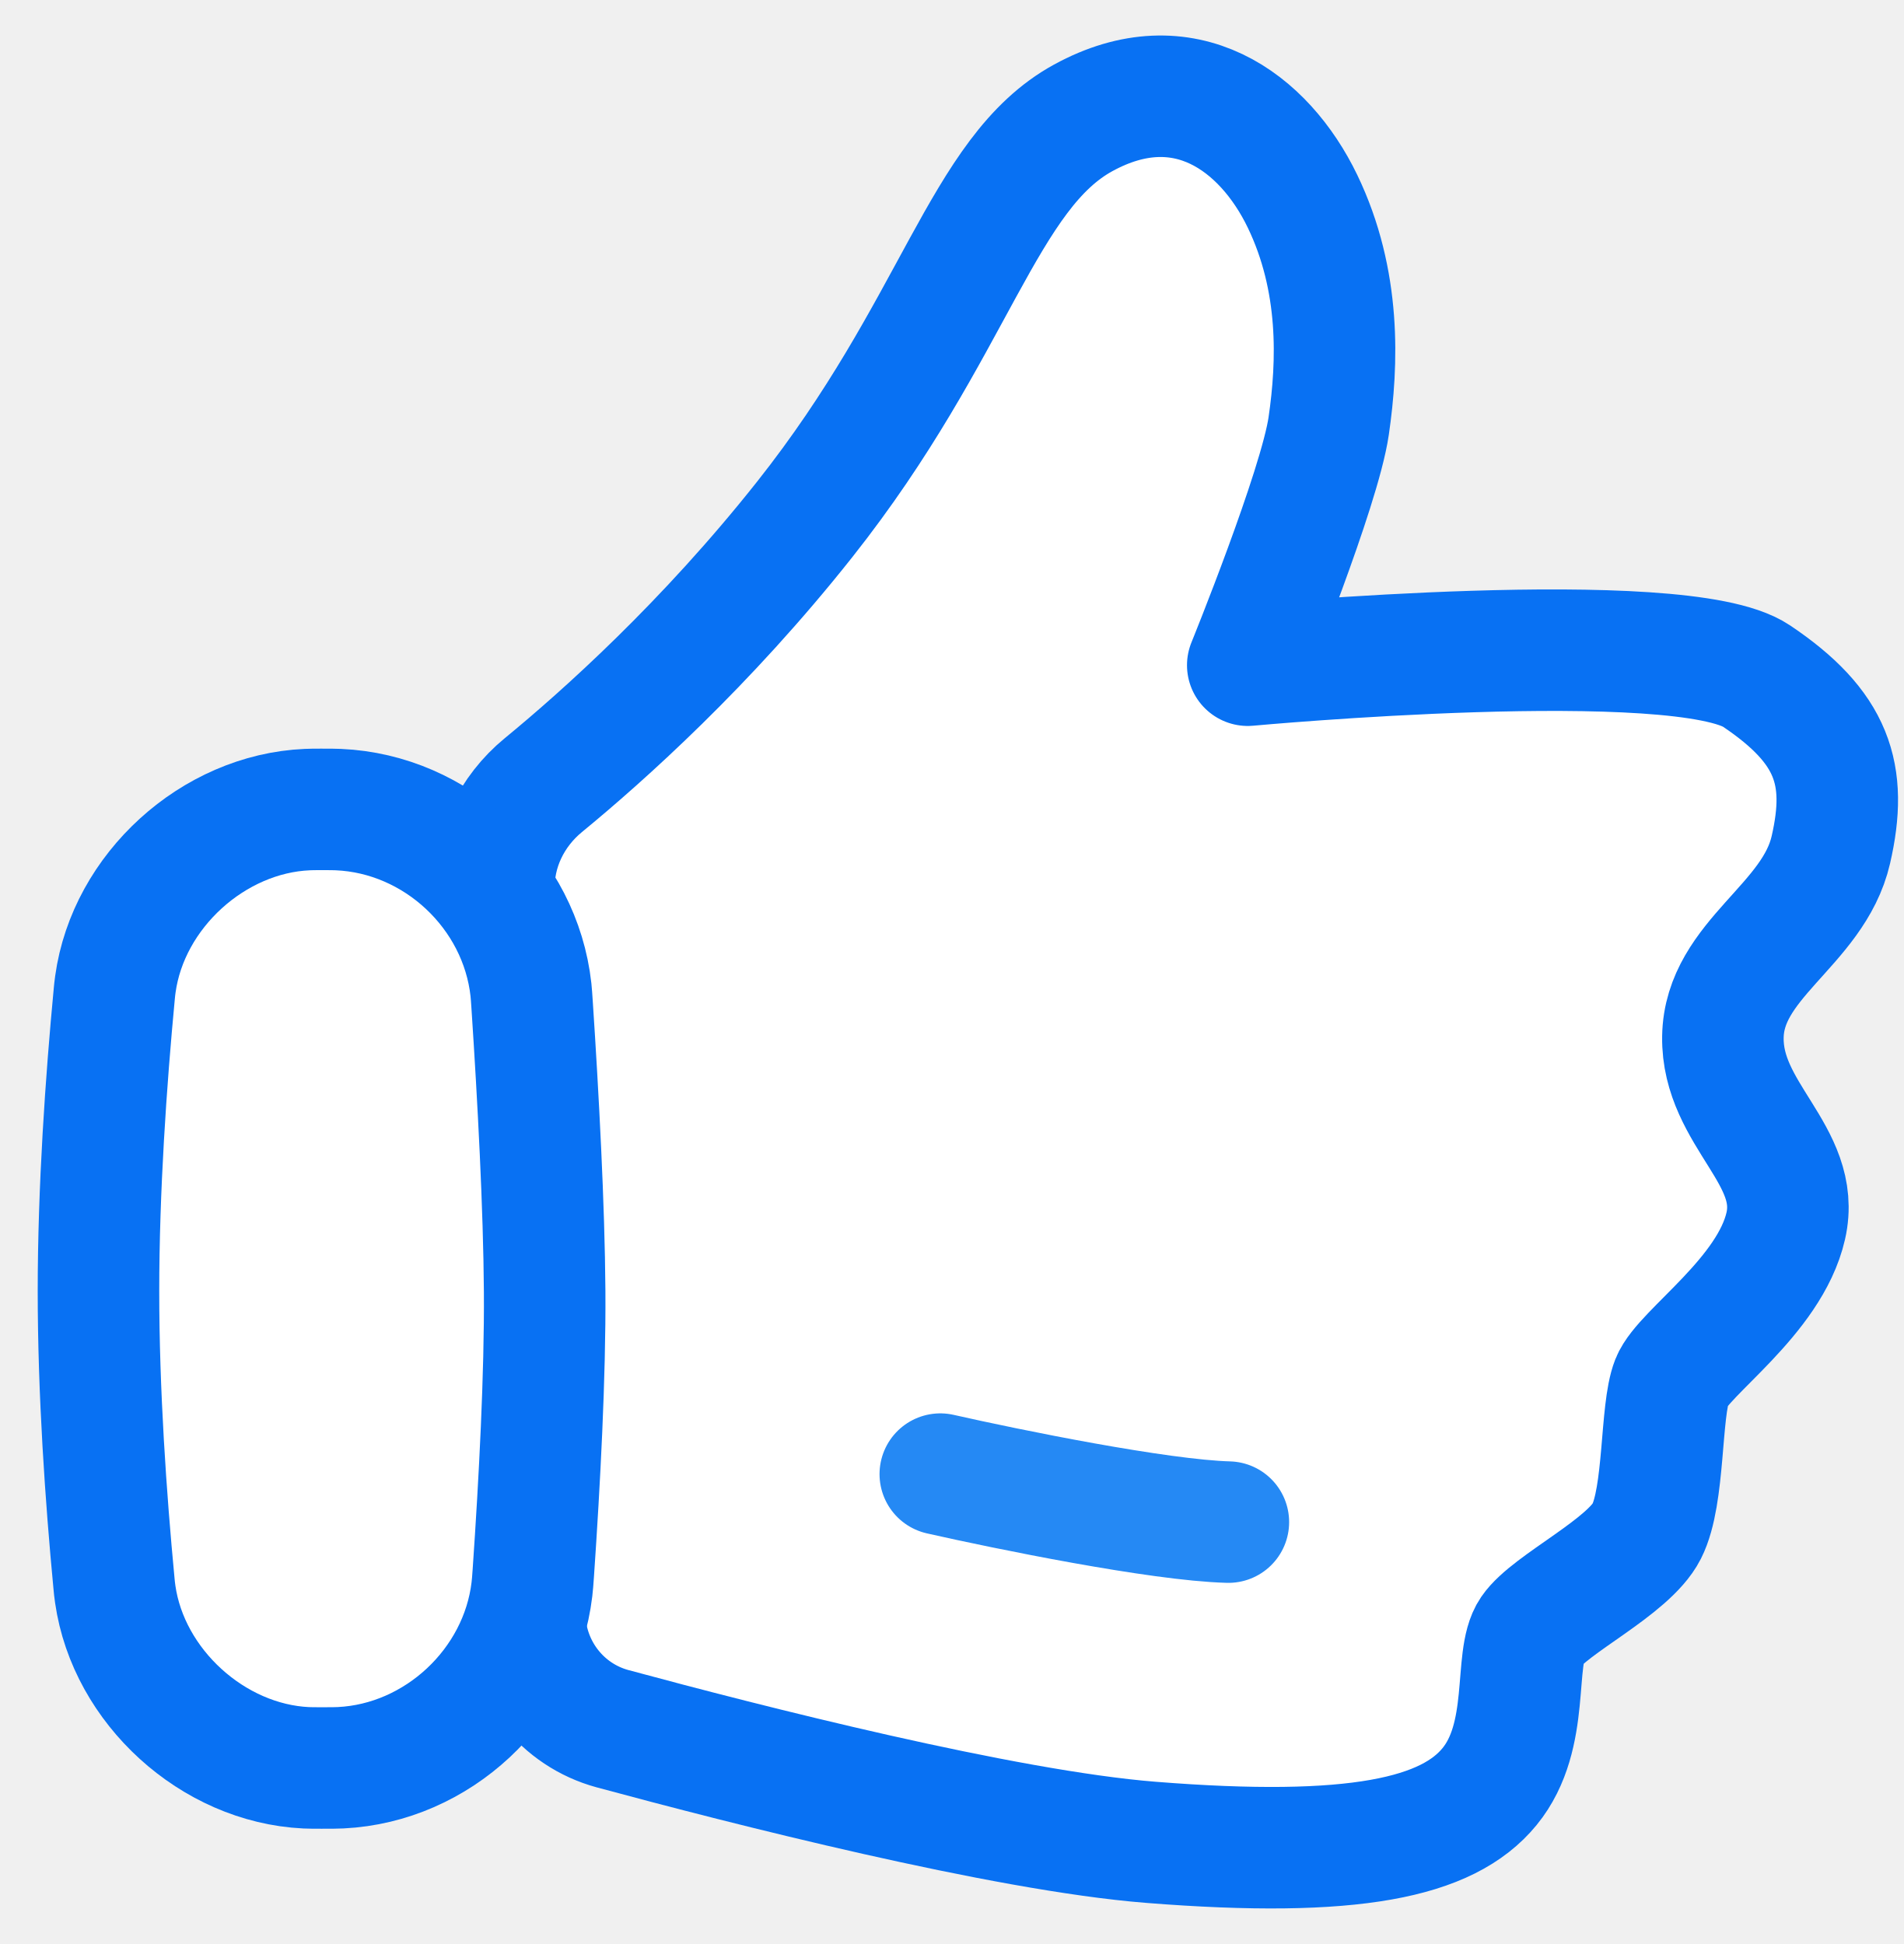
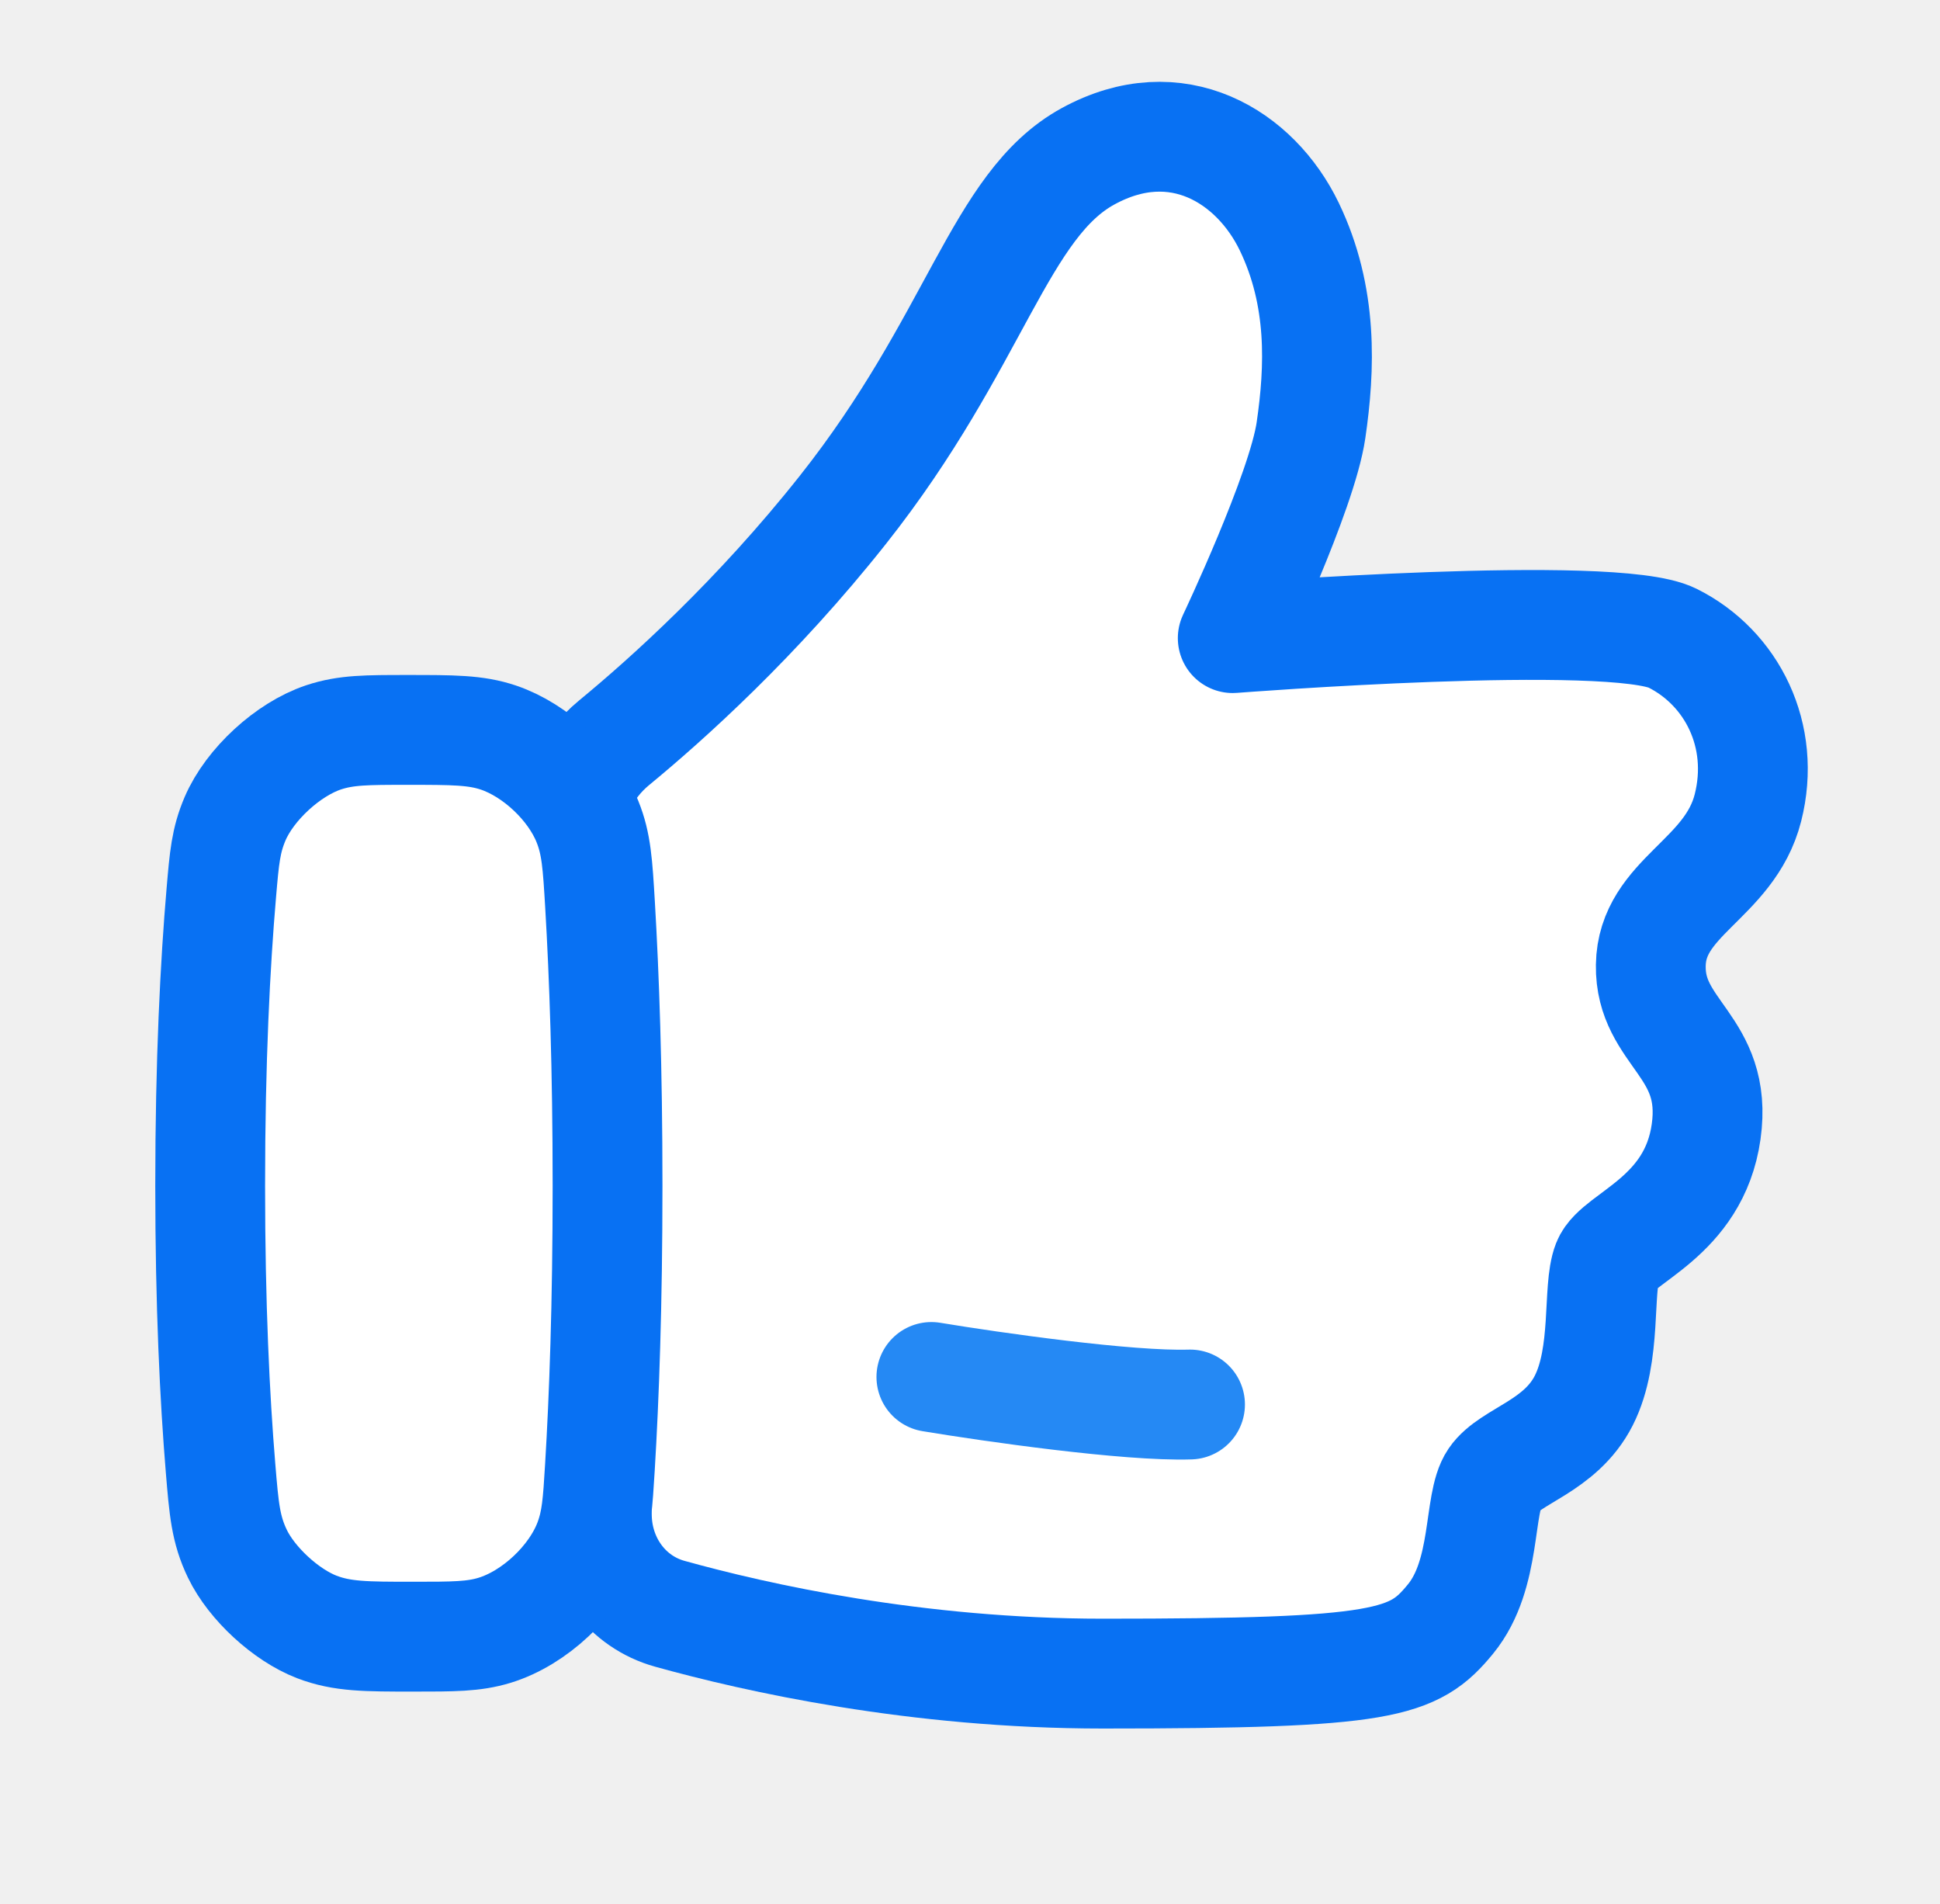
- <svg xmlns="http://www.w3.org/2000/svg" width="47" height="48" viewBox="0 0 47 48" fill="none">
-   <g id="Group 2997">
-     <path id="Vector 57" d="M19.865 12.824C17.432 15.898 14.892 18.171 13.413 19.386C12.627 20.031 12.154 21 12.197 22.016L12.954 39.951C13.008 41.239 13.879 42.348 15.124 42.685C18.402 43.572 24.771 45.2 28.404 45.489C33.447 45.89 35.74 45.374 36.771 44.113C37.803 42.852 37.347 40.944 37.803 40.276C38.258 39.608 40.2 38.697 40.65 37.81C41.1 36.923 40.986 34.835 41.27 34.115C41.554 33.395 43.687 32.011 44.083 30.269C44.48 28.527 42.502 27.524 42.531 25.605C42.56 23.685 44.766 22.854 45.196 20.983C45.626 19.113 45.235 17.953 43.362 16.693C41.489 15.433 30.802 16.425 30.802 16.425C30.802 16.425 32.575 12.064 32.8 10.516C33.025 8.969 33.1 6.935 32.153 4.969C31.205 3.004 29.232 1.547 26.742 2.909C24.252 4.271 23.607 8.097 19.865 12.824Z" fill="white" stroke="#0871F3" stroke-width="3" stroke-linecap="round" stroke-linejoin="round" />
-     <path id="Vector 56" d="M13.445 31.883C13.431 29.797 13.287 27.111 13.136 24.819L13.136 24.819C13.124 24.638 13.118 24.548 13.107 24.439C12.841 22.025 10.781 20.096 8.354 19.99C8.246 19.985 8.138 19.985 7.923 19.985C7.771 19.985 7.694 19.985 7.587 19.99C5.262 20.09 3.166 21.997 2.848 24.302C2.833 24.408 2.83 24.448 2.822 24.527C2.617 26.694 2.431 29.358 2.431 31.883C2.431 34.373 2.612 36.974 2.814 39.096C2.823 39.196 2.828 39.246 2.845 39.365C3.172 41.645 5.254 43.538 7.555 43.649C7.674 43.654 7.763 43.654 7.94 43.654C8.171 43.654 8.287 43.654 8.409 43.648C10.799 43.532 12.85 41.617 13.131 39.241C13.145 39.12 13.152 39.027 13.165 38.84C13.32 36.588 13.459 33.953 13.445 31.883Z" fill="white" stroke="#0871F3" stroke-width="3" stroke-linecap="round" stroke-linejoin="round" />
-     <path id="Vector 58" d="M23.212 36.398C24.869 36.773 28.611 37.537 30.323 37.583" stroke="#2589F4" stroke-width="3" stroke-linecap="round" stroke-linejoin="round" />
-   </g>
+ <svg xmlns="http://www.w3.org/2000/svg" width="53" height="52" viewBox="0 0 53 52" fill="none">
+   <path d="M23.029 13.923C20.676 16.895 18.221 19.099 16.776 20.288C15.993 20.933 15.52 21.898 15.561 22.912L16.308 41.483C16.357 42.693 17.129 43.751 18.296 44.076C20.667 44.736 25.028 45.711 30.128 45.711C37.844 45.711 38.624 45.447 39.628 44.219C40.633 42.991 40.372 41.057 40.816 40.407C41.259 39.757 42.627 39.516 43.268 38.252C43.909 36.989 43.633 35.201 43.909 34.5C44.186 33.799 46.281 33.256 46.611 30.909C46.941 28.563 45.071 28.237 45.099 26.367C45.127 24.498 47.253 24.032 47.753 22.063C48.253 20.094 47.317 18.24 45.691 17.429C44.065 16.619 33.678 17.429 33.678 17.429C33.678 17.429 35.57 13.441 35.816 11.75C36.062 10.06 36.144 8.103 35.222 6.189C34.299 4.276 32.15 2.942 29.725 4.269C27.3 5.595 26.673 9.32 23.029 13.923Z" fill="white" stroke="#0871F3" stroke-width="3" stroke-linecap="round" stroke-linejoin="round" />
+   <path d="M16.598 32.385C16.598 29.178 16.507 26.639 16.393 24.714C16.327 23.601 16.294 23.045 16.048 22.438C15.645 21.439 14.636 20.489 13.616 20.145C12.995 19.936 12.374 19.936 11.132 19.936C10.014 19.936 9.456 19.936 8.844 20.138C7.872 20.46 6.825 21.421 6.422 22.362C6.169 22.954 6.128 23.427 6.047 24.375C5.879 26.33 5.742 28.973 5.742 32.385C5.742 35.654 5.868 38.199 6.026 40.104C6.118 41.216 6.164 41.773 6.487 42.441C6.879 43.253 7.813 44.112 8.654 44.436C9.347 44.702 9.995 44.702 11.291 44.702C12.389 44.702 12.939 44.702 13.508 44.529C14.605 44.195 15.693 43.171 16.093 42.097C16.3 41.539 16.33 41.053 16.389 40.082C16.505 38.172 16.598 35.63 16.598 32.385Z" fill="white" stroke="#0871F3" stroke-width="3" stroke-linecap="round" stroke-linejoin="round" />
+   <path d="M25.445 37.609C27.098 37.883 30.824 38.416 32.511 38.361" stroke="#2589F4" stroke-width="3" stroke-linecap="round" stroke-linejoin="round" />
</svg>
